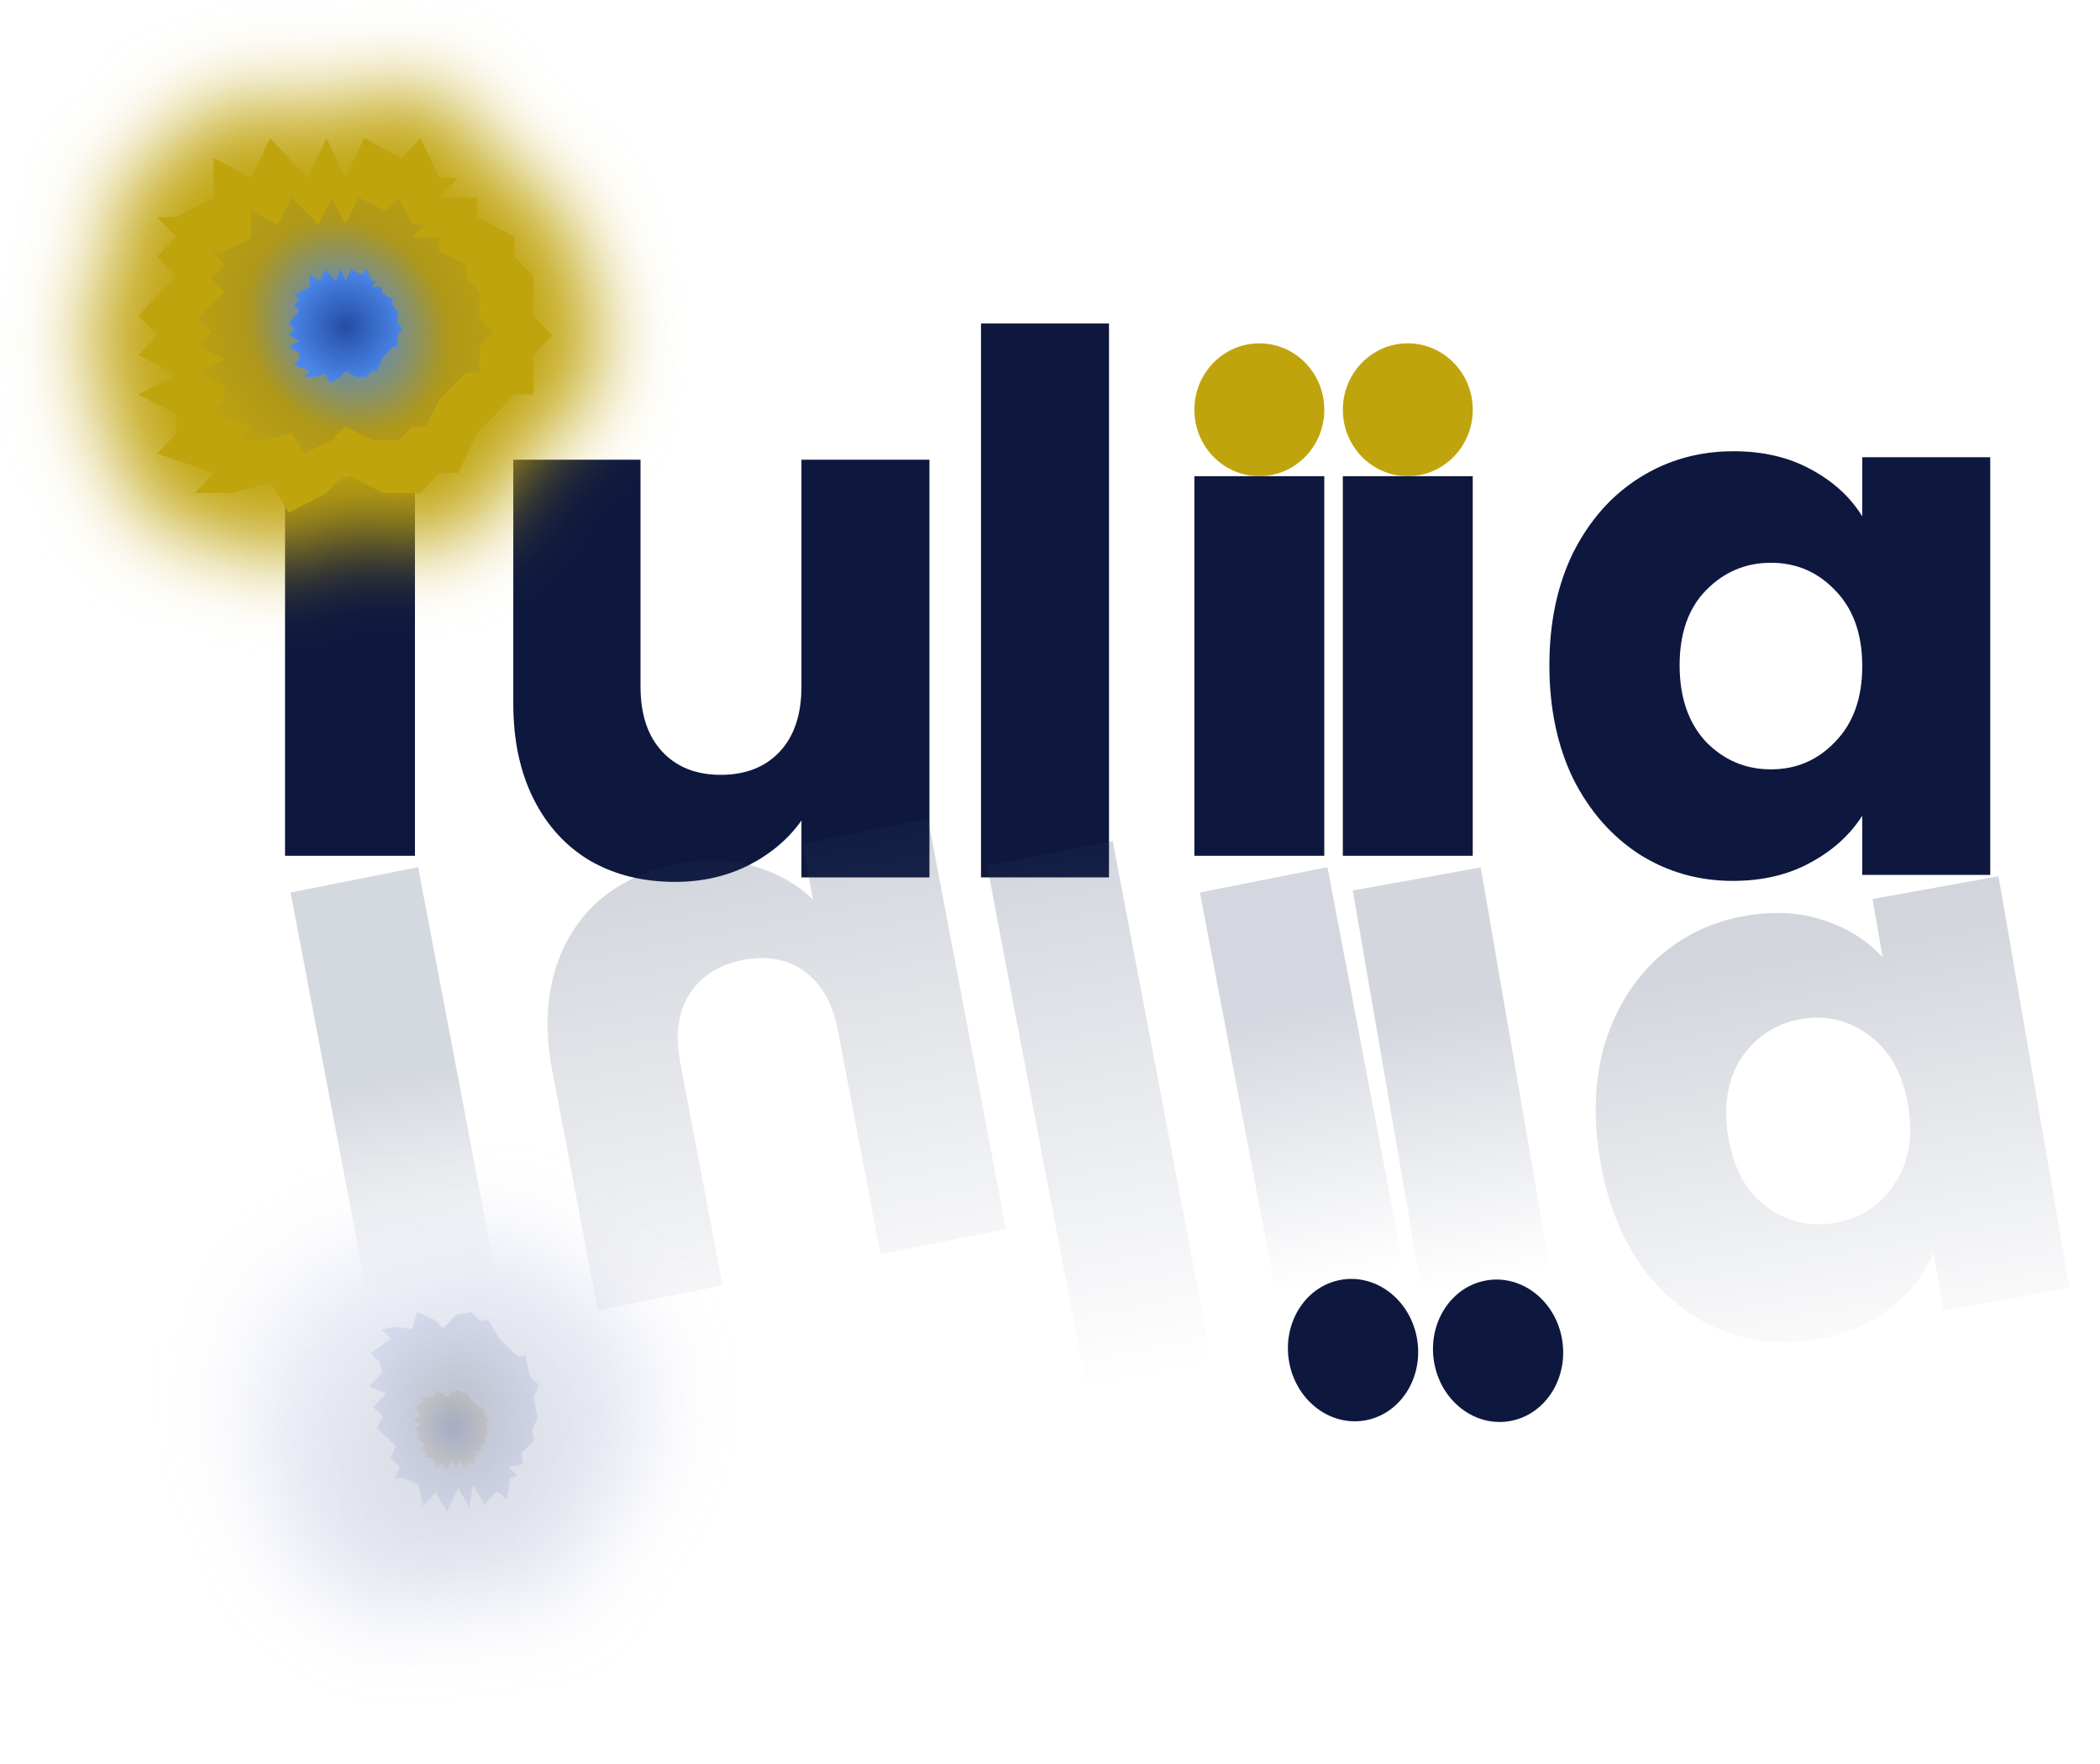
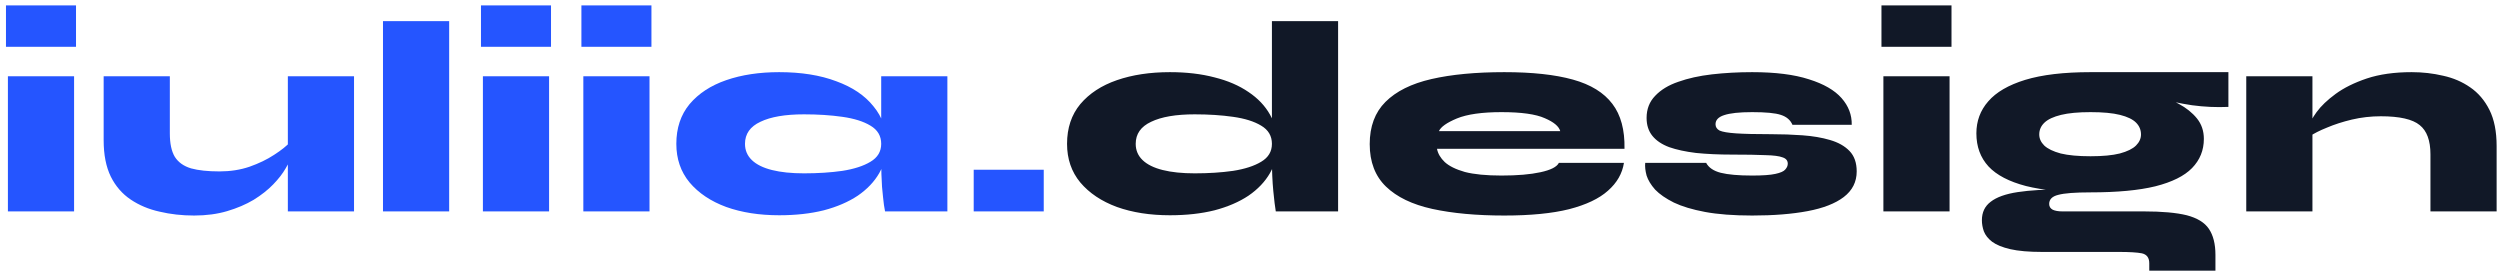
- <svg xmlns="http://www.w3.org/2000/svg" width="106" height="89" viewBox="0 0 106 89" fill="none">
-   <path d="M46.915 23.205V44.287H40.454V41.416C39.799 42.348 38.905 43.103 37.772 43.683C36.664 44.237 35.429 44.514 34.069 44.514C32.457 44.514 31.034 44.161 29.8 43.456C28.566 42.725 27.609 41.68 26.929 40.32C26.249 38.96 25.909 37.361 25.909 35.522V23.205H32.331V34.653C32.331 36.063 32.697 37.159 33.427 37.94C34.157 38.721 35.14 39.111 36.374 39.111C37.633 39.111 38.628 38.721 39.359 37.94C40.089 37.159 40.454 36.063 40.454 34.653V23.205H46.915Z" fill="#0E183E" />
-   <path d="M50.776 62.037L46.84 41.325L40.504 42.585L41.04 45.406C40.223 44.618 39.205 44.05 37.986 43.702C36.795 43.374 35.533 43.342 34.199 43.608C32.618 43.922 31.288 44.546 30.209 45.479C29.135 46.438 28.391 47.651 27.978 49.12C27.565 50.589 27.53 52.226 27.874 54.033L30.173 66.133L36.473 64.88L34.335 53.634C34.072 52.248 34.226 51.101 34.796 50.191C35.367 49.282 36.258 48.706 37.468 48.466C38.703 48.22 39.752 48.41 40.614 49.035C41.476 49.659 42.039 50.664 42.302 52.05L44.44 63.296L50.776 62.037Z" fill="url(#paint0_linear_3_3630)" fill-opacity="0.2" />
-   <path d="M78.207 33.583C78.207 31.417 78.61 29.515 79.416 27.878C80.247 26.241 81.368 24.981 82.778 24.1C84.189 23.218 85.763 22.777 87.501 22.777C88.987 22.777 90.284 23.08 91.392 23.684C92.526 24.289 93.395 25.082 93.999 26.064V23.08H100.46V44.161H93.999V41.177C93.369 42.159 92.488 42.952 91.354 43.557C90.246 44.161 88.949 44.464 87.463 44.464C85.75 44.464 84.189 44.023 82.778 43.141C81.368 42.234 80.247 40.963 79.416 39.325C78.61 37.663 78.207 35.749 78.207 33.583ZM93.999 33.62C93.999 32.008 93.546 30.736 92.639 29.805C91.757 28.873 90.674 28.407 89.39 28.407C88.105 28.407 87.01 28.873 86.103 29.805C85.221 30.711 84.781 31.971 84.781 33.583C84.781 35.195 85.221 36.479 86.103 37.436C87.01 38.368 88.105 38.834 89.39 38.834C90.674 38.834 91.757 38.368 92.639 37.436C93.546 36.504 93.999 35.233 93.999 33.62Z" fill="#0E183E" />
-   <path d="M80.776 58.604C81.144 60.739 81.864 62.541 82.935 64.012C84.031 65.478 85.348 66.52 86.886 67.138C88.424 67.757 90.048 67.912 91.758 67.603C93.221 67.339 94.446 66.811 95.434 66.019C96.447 65.222 97.167 64.286 97.595 63.211L98.102 66.152L104.46 65.005L100.878 44.23L94.52 45.377L95.028 48.318C94.241 47.462 93.239 46.836 92.02 46.442C90.827 46.043 89.499 45.975 88.037 46.239C86.351 46.543 84.889 47.254 83.651 48.373C82.417 49.517 81.53 50.97 80.99 52.73C80.479 54.512 80.408 56.47 80.776 58.604ZM96.311 55.764C96.585 57.353 96.355 58.687 95.621 59.766C94.912 60.841 93.925 61.492 92.661 61.72C91.397 61.948 90.239 61.684 89.189 60.926C88.167 60.189 87.519 59.026 87.245 57.438C86.972 55.849 87.187 54.505 87.892 53.405C88.626 52.326 89.625 51.672 90.889 51.444C92.153 51.216 93.299 51.483 94.324 52.245C95.375 53.003 96.037 54.176 96.311 55.764Z" fill="url(#paint1_linear_3_3630)" fill-opacity="0.2" />
-   <path d="M55.978 16.329V44.287H49.517V16.329H55.978Z" fill="#0E183E" />
-   <path d="M61.386 69.915L56.166 42.449L49.829 43.709L55.049 71.175L61.386 69.915Z" fill="url(#paint2_linear_3_3630)" fill-opacity="0.2" />
-   <rect x="60.288" y="24.036" width="6.557" height="19.161" fill="#0E183E" />
-   <ellipse cx="63.567" cy="20.683" rx="3.279" ry="3.353" fill="#C0A40E" />
-   <rect x="14.388" y="24.036" width="6.557" height="19.161" fill="#0E183E" />
-   <rect width="6.563" height="20.564" transform="matrix(0.980805 -0.194993 -0.186708 -0.982415 64.4066 65.2527)" fill="url(#paint3_linear_3_3630)" fill-opacity="0.2" />
-   <ellipse rx="3.281" ry="3.599" transform="matrix(0.980805 -0.194993 -0.186708 -0.982415 68.2968 68.1483)" fill="#0E183E" />
-   <rect width="6.563" height="20.564" transform="matrix(0.980805 -0.194993 -0.186708 -0.982415 18.5072 65.2527)" fill="url(#paint4_linear_3_3630)" fill-opacity="0.2" />
-   <rect x="67.781" y="24.036" width="6.557" height="19.161" fill="#0E183E" />
-   <ellipse cx="71.06" cy="20.683" rx="3.279" ry="3.353" fill="#C0A40E" />
-   <rect width="6.562" height="20.567" transform="matrix(0.984124 -0.177481 -0.169893 -0.985463 71.7775 65.2164)" fill="url(#paint5_linear_3_3630)" fill-opacity="0.2" />
-   <ellipse rx="3.281" ry="3.599" transform="matrix(0.984124 -0.177481 -0.169893 -0.985463 75.6177 68.1811)" fill="#0E183E" />
-   <g filter="url(#filter0_f_3_3630)">
-     <path d="M6.446 9.233H5.226L6.446 10.541L5.226 11.849L6.446 13.157L5.226 14.466L4.006 15.774L5.226 17.082L4.006 18.39L6.446 19.698L4.006 21.007L6.446 22.315V23.623L5.226 24.931L8.887 26.239L7.666 27.548H10.107L12.547 26.884L13.767 28.856L16.208 27.548L17.428 26.239L19.868 27.548H22.309L23.529 26.239H24.749L25.969 23.623L27.189 22.315L28.41 21.007H29.63V18.39L30.85 17.082L29.63 15.774V13.157L28.41 11.849V10.541L25.969 9.233V7.925H23.529L24.749 6.616H23.529L22.309 4L21.088 5.308L18.648 4L17.428 6.616L16.208 4L14.988 6.616L13.767 5.308L12.547 4L11.327 6.616L8.887 5.308V7.925L6.446 9.233Z" fill="url(#paint6_radial_3_3630)" />
-   </g>
-   <path d="M8.887 10.96H7.938L8.887 11.954L7.938 12.948L8.887 13.942L7.938 14.937L6.989 15.931L7.938 16.925L6.989 17.919L8.887 18.914L6.989 19.908L8.887 20.902V21.896L7.938 22.891L10.785 23.885L9.836 24.879H11.734L13.632 24.375L14.581 25.873L16.479 24.879L17.428 23.885L19.326 24.879H21.224L22.173 23.885H23.122L24.071 21.896L25.02 20.902L25.969 19.908H26.918V17.919L27.867 16.925L26.918 15.931V13.942L25.969 12.948V11.954L24.071 10.96V9.965H22.173L23.122 8.971H22.173L21.224 6.983L20.275 7.977L18.377 6.983L17.428 8.971L16.479 6.983L15.53 8.971L14.581 7.977L13.632 6.983L12.683 8.971L10.785 7.977V9.965L8.887 10.96Z" fill="url(#paint7_radial_3_3630)" />
-   <g filter="url(#filter1_b_3_3630)">
-     <path d="M11.327 12.686H10.649L11.327 13.367L10.649 14.047L11.327 14.727L10.649 15.408L9.971 16.088L10.649 16.768L9.971 17.448L11.327 18.128L9.971 18.809L11.327 19.489V20.169L10.649 20.85L12.683 21.53L12.005 22.21H13.361L14.716 21.865L15.394 22.89L16.75 22.21L17.428 21.53L18.784 22.21H20.139L20.817 21.53H21.495L22.173 20.169L22.851 19.489L23.529 18.809H24.207V17.448L24.885 16.768L24.207 16.088V14.727L23.529 14.047V13.367L22.173 12.686V12.006H20.817L21.495 11.326H20.817L20.139 9.965L19.462 10.646L18.106 9.965L17.428 11.326L16.75 9.965L16.072 11.326L15.394 10.646L14.716 9.965L14.038 11.326L12.683 10.646V12.006L11.327 12.686Z" fill="url(#paint8_radial_3_3630)" />
-   </g>
-   <g filter="url(#filter2_b_3_3630)">
-     <path d="M15.103 14.791H14.842L15.103 15.093L14.842 15.396L15.103 15.698L14.842 16.001L14.581 16.303L14.842 16.606L14.581 16.909L15.103 17.211L14.581 17.514L15.103 17.816V18.119L14.842 18.421L15.626 18.724L15.364 19.026H15.887L16.41 18.873L16.671 19.329L17.194 19.026L17.455 18.724L17.977 19.026H18.5L18.761 18.724H19.023L19.284 18.119L19.545 17.816L19.806 17.514H20.068V16.909L20.329 16.606L20.068 16.303V15.698L19.806 15.396V15.093L19.284 14.791V14.488H18.761L19.023 14.186H18.761L18.5 13.581L18.239 13.883L17.716 13.581L17.455 14.186L17.194 13.581L16.932 14.186L16.671 13.883L16.41 13.581L16.148 14.186L15.626 13.883V14.488L15.103 14.791Z" fill="url(#paint9_radial_3_3630)" />
-   </g>
-   <g filter="url(#filter3_f_3_3630)">
-     <path d="M14.886 79.479L13.883 79.678L14.676 78.372L13.463 77.464L14.255 76.157L13.042 75.249L11.828 74.342L12.621 73.035L11.407 72.127L13.203 70.621L10.986 69.913L12.782 68.406L12.572 67.299L11.358 66.391L14.157 64.686L12.944 63.778L14.95 63.379L17.063 63.542L17.749 61.674L19.965 62.382L21.179 63.29L22.975 61.784L24.981 61.385L26.194 62.293L27.198 62.093L28.622 64.108L29.835 65.016L31.049 65.924L32.052 65.725L32.473 67.939L33.686 68.847L32.893 70.154L33.314 72.368L32.522 73.675L32.732 74.782L30.936 76.288L31.147 77.395L29.14 77.794L30.354 78.702L29.351 78.901L28.769 81.316L27.555 80.408L25.759 81.914L24.335 79.899L23.753 82.313L22.329 80.297L21.537 81.604L20.744 82.911L19.32 80.896L17.524 82.402L17.103 80.187L14.886 79.479Z" fill="url(#paint10_radial_3_3630)" fill-opacity="0.2" />
-   </g>
-   <g filter="url(#filter4_b_3_3630)">
-     <path d="M20.288 74.575L19.912 74.65L20.188 74.048L19.711 73.595L19.987 72.993L19.511 72.541L19.034 72.088L19.31 71.486L18.834 71.034L19.486 70.357L18.634 69.979L19.286 69.302L19.185 68.775L18.709 68.323L19.737 67.571L19.261 67.118L20.013 66.969L20.816 67.087L21.042 66.217L21.894 66.595L22.37 67.047L23.023 66.371L23.775 66.221L24.251 66.674L24.628 66.599L25.204 67.578L25.68 68.031L26.157 68.483L26.533 68.409L26.733 69.463L27.21 69.916L26.934 70.518L27.134 71.572L26.858 72.174L26.958 72.701L26.306 73.378L26.407 73.906L25.654 74.055L26.131 74.508L25.754 74.582L25.579 75.712L25.102 75.259L24.45 75.936L23.874 74.956L23.698 76.086L23.121 75.106L22.845 75.708L22.569 76.31L21.993 75.33L21.341 76.007L21.14 74.953L20.288 74.575Z" fill="url(#paint11_radial_3_3630)" fill-opacity="0.2" />
-   </g>
-   <g filter="url(#filter5_b_3_3630)">
-     <path d="M21.568 73.554L21.401 73.588L21.528 73.343L21.321 73.166L21.448 72.921L21.241 72.744L21.033 72.566L21.16 72.322L20.953 72.144L21.247 71.867L20.873 71.723L21.167 71.445L21.127 71.234L20.92 71.057L21.381 70.746L21.174 70.568L21.509 70.502L21.863 70.542L21.97 70.191L22.344 70.336L22.552 70.513L22.846 70.236L23.18 70.169L23.388 70.347L23.555 70.314L23.802 70.703L24.009 70.88L24.217 71.058L24.384 71.025L24.464 71.446L24.671 71.624L24.544 71.868L24.624 72.29L24.497 72.534L24.537 72.745L24.243 73.022L24.283 73.233L23.949 73.3L24.156 73.478L23.989 73.511L23.902 73.966L23.695 73.788L23.4 74.066L23.153 73.677L23.066 74.132L22.819 73.743L22.691 73.987L22.564 74.232L22.317 73.843L22.023 74.121L21.942 73.699L21.568 73.554Z" fill="url(#paint12_radial_3_3630)" fill-opacity="0.2" />
-   </g>
-   <defs>
-     <filter id="filter0_f_3_3630" x="0.029" y="0.023" width="34.798" height="32.81" filterUnits="userSpaceOnUse" color-interpolation-filters="sRGB">
-       <feFlood flood-opacity="0" result="BackgroundImageFix" />
-       <feBlend mode="normal" in="SourceGraphic" in2="BackgroundImageFix" result="shape" />
-       <feGaussianBlur stdDeviation="1.988" result="effect1_foregroundBlur_3_3630" />
-     </filter>
-     <filter id="filter1_b_3_3630" x="-1.96" y="-1.965" width="38.775" height="36.787" filterUnits="userSpaceOnUse" color-interpolation-filters="sRGB">
-       <feFlood flood-opacity="0" result="BackgroundImageFix" />
-       <feGaussianBlur in="BackgroundImageFix" stdDeviation="5.965" />
-       <feComposite in2="SourceAlpha" operator="in" result="effect1_backgroundBlur_3_3630" />
-       <feBlend mode="normal" in="SourceGraphic" in2="effect1_backgroundBlur_3_3630" result="shape" />
-     </filter>
-     <filter id="filter2_b_3_3630" x="2.65" y="1.65" width="29.61" height="29.61" filterUnits="userSpaceOnUse" color-interpolation-filters="sRGB">
-       <feFlood flood-opacity="0" result="BackgroundImageFix" />
-       <feGaussianBlur in="BackgroundImageFix" stdDeviation="5.965" />
-       <feComposite in2="SourceAlpha" operator="in" result="effect1_backgroundBlur_3_3630" />
-       <feBlend mode="normal" in="SourceGraphic" in2="effect1_backgroundBlur_3_3630" result="shape" />
-     </filter>
-     <filter id="filter3_f_3_3630" x="7.01" y="57.408" width="30.654" height="29.48" filterUnits="userSpaceOnUse" color-interpolation-filters="sRGB">
-       <feFlood flood-opacity="0" result="BackgroundImageFix" />
-       <feBlend mode="normal" in="SourceGraphic" in2="BackgroundImageFix" result="shape" />
-       <feGaussianBlur stdDeviation="1.988" result="effect1_foregroundBlur_3_3630" />
-     </filter>
-     <filter id="filter4_b_3_3630" x="6.703" y="54.286" width="32.438" height="33.955" filterUnits="userSpaceOnUse" color-interpolation-filters="sRGB">
-       <feFlood flood-opacity="0" result="BackgroundImageFix" />
-       <feGaussianBlur in="BackgroundImageFix" stdDeviation="5.965" />
-       <feComposite in2="SourceAlpha" operator="in" result="effect1_backgroundBlur_3_3630" />
-       <feBlend mode="normal" in="SourceGraphic" in2="effect1_backgroundBlur_3_3630" result="shape" />
-     </filter>
-     <filter id="filter5_b_3_3630" x="8.942" y="58.239" width="27.66" height="27.924" filterUnits="userSpaceOnUse" color-interpolation-filters="sRGB">
-       <feFlood flood-opacity="0" result="BackgroundImageFix" />
-       <feGaussianBlur in="BackgroundImageFix" stdDeviation="5.965" />
-       <feComposite in2="SourceAlpha" operator="in" result="effect1_backgroundBlur_3_3630" />
-       <feBlend mode="normal" in="SourceGraphic" in2="effect1_backgroundBlur_3_3630" result="shape" />
-     </filter>
-     <linearGradient id="paint0_linear_3_3630" x1="41.12" y1="69.99" x2="35.893" y2="43.701" gradientUnits="userSpaceOnUse">
-       <stop stop-color="white" />
-       <stop offset="1" stop-color="#253455" />
-     </linearGradient>
-     <linearGradient id="paint1_linear_3_3630" x1="94.007" y1="69.856" x2="90.099" y2="48.185" gradientUnits="userSpaceOnUse">
-       <stop stop-color="white" />
-       <stop offset="1" stop-color="#203050" />
-     </linearGradient>
-     <linearGradient id="paint2_linear_3_3630" x1="57.171" y1="69.776" x2="51.944" y2="43.487" gradientUnits="userSpaceOnUse">
-       <stop stop-color="white" />
-       <stop offset="1" stop-color="#25365A" />
-     </linearGradient>
-     <linearGradient id="paint3_linear_3_3630" x1="3.281" y1="0" x2="3.281" y2="20.564" gradientUnits="userSpaceOnUse">
-       <stop stop-color="white" />
-       <stop offset="0.682" stop-color="#26375D" />
-     </linearGradient>
-     <linearGradient id="paint4_linear_3_3630" x1="3.281" y1="0" x2="3.281" y2="20.564" gradientUnits="userSpaceOnUse">
-       <stop stop-color="white" />
-       <stop offset="0.505" stop-color="#293A5F" />
-     </linearGradient>
-     <linearGradient id="paint5_linear_3_3630" x1="3.281" y1="0" x2="3.281" y2="20.567" gradientUnits="userSpaceOnUse">
-       <stop stop-color="white" />
-       <stop offset="0.677" stop-color="#223356" />
-     </linearGradient>
-     <radialGradient id="paint6_radial_3_3630" cx="0" cy="0" r="1" gradientUnits="userSpaceOnUse" gradientTransform="translate(17.4279 14.6525) rotate(127.711) scale(16.4575 18.5708)">
-       <stop offset="0.833" stop-color="#C0A40E" />
-       <stop offset="1" stop-color="white" />
-     </radialGradient>
-     <radialGradient id="paint7_radial_3_3630" cx="0" cy="0" r="1" gradientUnits="userSpaceOnUse" gradientTransform="translate(17.428 16.428) rotate(90) scale(9.44523 10.4395)">
-       <stop stop-color="#C0A40E" />
-       <stop offset="1" stop-color="#C0A40E" />
-     </radialGradient>
-     <radialGradient id="paint8_radial_3_3630" cx="0" cy="0" r="1" gradientUnits="userSpaceOnUse" gradientTransform="translate(17.5 16.5) rotate(146.31) scale(9.01388 10.4006)">
-       <stop offset="0.047" stop-color="#4B87EA" />
-       <stop offset="0.542" stop-color="#AF9819" />
-       <stop offset="0.979" stop-color="#C0A40E" />
-       <stop offset="0.979" stop-color="#B9A677" />
-       <stop offset="1" stop-color="#B9A677" />
-     </radialGradient>
-     <radialGradient id="paint9_radial_3_3630" cx="0" cy="0" r="1" gradientUnits="userSpaceOnUse" gradientTransform="translate(17.4548 16.4548) rotate(90) scale(2.8742)">
-       <stop stop-color="#254DA4" />
-       <stop offset="1" stop-color="#4B87EA" />
-     </radialGradient>
-     <radialGradient id="paint10_radial_3_3630" cx="0" cy="0" r="1" gradientUnits="userSpaceOnUse" gradientTransform="translate(23.0427 73.097) rotate(-137.886) scale(13.9792 15.7873)">
-       <stop stop-color="#28385E" />
-       <stop offset="0.63" stop-color="#9AA6DA" />
-       <stop offset="1" stop-color="white" />
-     </radialGradient>
-     <radialGradient id="paint11_radial_3_3630" cx="0" cy="0" r="1" gradientUnits="userSpaceOnUse" gradientTransform="translate(23.122 71.0019) rotate(-100.761) scale(5.09866 4.21866)">
-       <stop stop-color="#48506F" />
-       <stop offset="1" stop-color="#8D99CF" />
-     </radialGradient>
-     <radialGradient id="paint12_radial_3_3630" cx="0" cy="0" r="1" gradientUnits="userSpaceOnUse" gradientTransform="translate(22.8523 72.0951) rotate(-100.761) scale(2.03946 1.87496)">
-       <stop stop-color="#3D4D8B" />
-       <stop offset="1" stop-color="#B9A677" />
-     </radialGradient>
-   </defs>
+ <svg xmlns="http://www.w3.org/2000/svg" width="272" height="30" viewBox="0 0 272 30" fill="none">
+   <path d="M8.27 0.59V5.09H0.65V0.59H8.27ZM0.86 8.3H8.06V23H0.86V8.3ZM38.518 23H31.318V8.3H38.518V23ZM31.618 15.41L31.678 16.85C31.618 17.27 31.418 17.76 31.078 18.32C30.758 18.88 30.308 19.46 29.728 20.06C29.148 20.66 28.438 21.22 27.598 21.74C26.758 22.24 25.798 22.65 24.718 22.97C23.638 23.29 22.438 23.45 21.118 23.45C19.798 23.45 18.548 23.31 17.368 23.03C16.188 22.77 15.138 22.33 14.218 21.71C13.298 21.09 12.578 20.26 12.058 19.22C11.538 18.16 11.278 16.84 11.278 15.26V8.3H18.478V14.51C18.478 15.61 18.658 16.46 19.018 17.06C19.398 17.66 19.988 18.08 20.788 18.32C21.588 18.54 22.618 18.65 23.878 18.65C25.058 18.65 26.148 18.48 27.148 18.14C28.168 17.78 29.058 17.35 29.818 16.85C30.598 16.35 31.198 15.87 31.618 15.41ZM41.669 2.3H48.869V23H41.669V2.3ZM59.95 0.59V5.09H52.33V0.59H59.95ZM52.54 8.3H59.74V23H52.54V8.3ZM70.877 0.59V5.09H63.257V0.59H70.877ZM63.467 8.3H70.667V23H63.467V8.3ZM84.775 23.42C82.615 23.42 80.695 23.12 79.015 22.52C77.335 21.9 76.005 21.01 75.025 19.85C74.065 18.69 73.585 17.29 73.585 15.65C73.585 13.93 74.065 12.49 75.025 11.33C76.005 10.17 77.335 9.3 79.015 8.72C80.695 8.14 82.615 7.85 84.775 7.85C87.175 7.85 89.245 8.18 90.985 8.84C92.745 9.48 94.095 10.39 95.035 11.57C95.995 12.73 96.475 14.09 96.475 15.65C96.475 16.81 96.205 17.87 95.665 18.83C95.125 19.77 94.345 20.59 93.325 21.29C92.305 21.97 91.075 22.5 89.635 22.88C88.195 23.24 86.575 23.42 84.775 23.42ZM87.475 18.86C88.995 18.86 90.385 18.77 91.645 18.59C92.925 18.39 93.945 18.06 94.705 17.6C95.485 17.14 95.875 16.49 95.875 15.65C95.875 14.79 95.485 14.13 94.705 13.67C93.945 13.21 92.925 12.89 91.645 12.71C90.385 12.53 88.995 12.44 87.475 12.44C85.435 12.44 83.855 12.71 82.735 13.25C81.615 13.77 81.055 14.57 81.055 15.65C81.055 16.35 81.305 16.94 81.805 17.42C82.305 17.9 83.035 18.26 83.995 18.5C84.955 18.74 86.115 18.86 87.475 18.86ZM95.875 8.3H103.075V23H96.295C96.295 23 96.255 22.77 96.175 22.31C96.115 21.85 96.045 21.19 95.965 20.33C95.905 19.47 95.875 18.46 95.875 17.3V8.3ZM113.559 18.47V23H105.939V18.47H113.559Z" fill="#2555FF" />
+   <path d="M127.285 23.42C125.125 23.42 123.205 23.12 121.525 22.52C119.845 21.9 118.515 21.01 117.535 19.85C116.575 18.69 116.095 17.29 116.095 15.65C116.095 13.93 116.575 12.49 117.535 11.33C118.515 10.17 119.845 9.3 121.525 8.72C123.205 8.14 125.125 7.85 127.285 7.85C129.085 7.85 130.705 8.04 132.145 8.42C133.585 8.78 134.815 9.31 135.835 10.01C136.855 10.69 137.635 11.51 138.175 12.47C138.715 13.43 138.985 14.49 138.985 15.65C138.985 16.81 138.715 17.87 138.175 18.83C137.635 19.77 136.855 20.59 135.835 21.29C134.815 21.97 133.585 22.5 132.145 22.88C130.705 23.24 129.085 23.42 127.285 23.42ZM129.985 18.86C131.505 18.86 132.895 18.77 134.155 18.59C135.435 18.39 136.455 18.06 137.215 17.6C137.995 17.14 138.385 16.49 138.385 15.65C138.385 14.79 137.995 14.13 137.215 13.67C136.455 13.21 135.435 12.89 134.155 12.71C132.895 12.53 131.505 12.44 129.985 12.44C127.945 12.44 126.365 12.71 125.245 13.25C124.125 13.77 123.565 14.57 123.565 15.65C123.565 16.35 123.815 16.94 124.315 17.42C124.815 17.9 125.545 18.26 126.505 18.5C127.465 18.74 128.625 18.86 129.985 18.86ZM138.385 2.3H145.585V23H138.805C138.725 22.54 138.635 21.8 138.535 20.78C138.435 19.74 138.385 18.58 138.385 17.3V2.3ZM169.605 17.72H176.685C176.505 18.88 175.925 19.89 174.945 20.75C173.985 21.61 172.575 22.28 170.715 22.76C168.875 23.22 166.525 23.45 163.665 23.45C160.645 23.45 158.035 23.21 155.835 22.73C153.655 22.25 151.975 21.44 150.795 20.3C149.615 19.16 149.025 17.62 149.025 15.68C149.025 13.76 149.595 12.23 150.735 11.09C151.895 9.93 153.565 9.1 155.745 8.6C157.925 8.1 160.565 7.85 163.665 7.85C166.705 7.85 169.195 8.12 171.135 8.66C173.075 9.2 174.505 10.08 175.425 11.3C176.345 12.5 176.785 14.13 176.745 16.19H156.345C156.445 16.71 156.725 17.19 157.185 17.63C157.665 18.07 158.395 18.43 159.375 18.71C160.375 18.97 161.705 19.1 163.365 19.1C165.085 19.1 166.495 18.98 167.595 18.74C168.715 18.5 169.385 18.16 169.605 17.72ZM163.365 12.2C161.245 12.2 159.625 12.43 158.505 12.89C157.405 13.35 156.755 13.81 156.555 14.27H169.755C169.615 13.75 169.055 13.28 168.075 12.86C167.095 12.42 165.525 12.2 163.365 12.2ZM178.999 17.72H185.629C185.909 18.24 186.439 18.6 187.219 18.8C188.019 19 189.159 19.1 190.639 19.1C191.779 19.1 192.619 19.04 193.159 18.92C193.719 18.8 194.079 18.64 194.239 18.44C194.419 18.24 194.509 18.03 194.509 17.81C194.509 17.47 194.319 17.24 193.939 17.12C193.579 16.98 192.959 16.9 192.079 16.88C191.199 16.84 189.989 16.82 188.449 16.82C186.989 16.82 185.679 16.76 184.519 16.64C183.379 16.5 182.409 16.29 181.609 16.01C180.809 15.71 180.199 15.3 179.779 14.78C179.359 14.26 179.149 13.61 179.149 12.83C179.149 11.87 179.459 11.07 180.079 10.43C180.699 9.77 181.539 9.26 182.599 8.9C183.659 8.52 184.879 8.25 186.259 8.09C187.659 7.93 189.119 7.85 190.639 7.85C193.159 7.85 195.219 8.11 196.819 8.63C198.419 9.13 199.599 9.81 200.359 10.67C201.119 11.53 201.489 12.5 201.469 13.58H195.019C194.799 13.06 194.379 12.7 193.759 12.5C193.159 12.3 192.119 12.2 190.639 12.2C189.239 12.2 188.219 12.31 187.579 12.53C186.959 12.73 186.649 13.06 186.649 13.52C186.649 13.82 186.799 14.05 187.099 14.21C187.419 14.35 188.009 14.45 188.869 14.51C189.749 14.57 191.029 14.6 192.709 14.6C193.869 14.6 194.999 14.64 196.099 14.72C197.219 14.8 198.219 14.97 199.099 15.23C199.999 15.49 200.709 15.89 201.229 16.43C201.749 16.97 202.009 17.71 202.009 18.65C202.009 19.79 201.539 20.72 200.599 21.44C199.679 22.14 198.369 22.65 196.669 22.97C194.969 23.29 192.959 23.45 190.639 23.45C188.619 23.45 186.909 23.32 185.509 23.06C184.129 22.8 182.999 22.46 182.119 22.04C181.239 21.6 180.559 21.13 180.079 20.63C179.619 20.11 179.309 19.6 179.149 19.1C179.009 18.58 178.959 18.12 178.999 17.72ZM212.323 0.59V5.09H204.703V0.59H212.323ZM204.913 8.3H212.113V23H204.913V8.3ZM227.45 20.93C224.61 20.93 222.27 20.7 220.43 20.24C218.59 19.76 217.23 19.05 216.35 18.11C215.47 17.15 215.03 15.95 215.03 14.51C215.03 13.17 215.46 12.01 216.32 11.03C217.18 10.03 218.52 9.25 220.34 8.69C222.18 8.13 224.55 7.85 227.45 7.85C228.03 7.85 228.62 7.85 229.22 7.85C229.82 7.85 230.41 7.85 230.99 7.85H242.45V11.63C241.15 11.69 239.83 11.63 238.49 11.45C237.17 11.25 235.95 10.99 234.83 10.67L234.5 10.22C235.4 10.5 236.25 10.86 237.05 11.3C237.87 11.74 238.53 12.27 239.03 12.89C239.53 13.51 239.78 14.25 239.78 15.11C239.78 16.35 239.35 17.41 238.49 18.29C237.65 19.15 236.32 19.81 234.5 20.27C232.7 20.71 230.35 20.93 227.45 20.93ZM233.84 29.45V28.64C233.84 28.04 233.57 27.68 233.03 27.56C232.51 27.46 231.68 27.41 230.54 27.41H222.17C220.75 27.41 219.6 27.31 218.72 27.11C217.86 26.91 217.2 26.64 216.74 26.3C216.3 25.96 216 25.58 215.84 25.16C215.7 24.76 215.63 24.36 215.63 23.96C215.63 23.1 215.95 22.43 216.59 21.95C217.23 21.45 218.21 21.1 219.53 20.9C220.85 20.7 222.53 20.6 224.57 20.6L227.45 20.93C225.77 20.93 224.6 21.02 223.94 21.2C223.28 21.36 222.95 21.69 222.95 22.19C222.95 22.47 223.08 22.68 223.34 22.82C223.6 22.94 223.95 23 224.39 23H233.24C235.22 23 236.78 23.14 237.92 23.42C239.06 23.72 239.86 24.21 240.32 24.89C240.8 25.59 241.04 26.54 241.04 27.74V29.45H233.84ZM227.45 17C228.77 17 229.83 16.9 230.63 16.7C231.45 16.48 232.04 16.19 232.4 15.83C232.76 15.47 232.94 15.07 232.94 14.63C232.94 14.13 232.76 13.7 232.4 13.34C232.04 12.98 231.46 12.7 230.66 12.5C229.86 12.3 228.79 12.2 227.45 12.2C226.13 12.2 225.06 12.3 224.24 12.5C223.42 12.7 222.82 12.98 222.44 13.34C222.06 13.7 221.87 14.13 221.87 14.63C221.87 15.07 222.05 15.47 222.41 15.83C222.79 16.19 223.39 16.48 224.21 16.7C225.03 16.9 226.11 17 227.45 17ZM244.393 8.3H251.593V23H244.393V8.3ZM262.393 7.85C263.573 7.85 264.713 7.98 265.813 8.24C266.913 8.48 267.893 8.9 268.753 9.5C269.633 10.1 270.333 10.92 270.853 11.96C271.373 13 271.633 14.31 271.633 15.89V23H264.433V16.79C264.433 15.29 264.043 14.23 263.263 13.61C262.483 12.97 261.073 12.65 259.033 12.65C257.953 12.65 256.903 12.77 255.883 13.01C254.883 13.25 253.983 13.54 253.183 13.88C252.383 14.2 251.753 14.52 251.293 14.84L251.233 13.7C251.313 13.34 251.583 12.84 252.043 12.2C252.523 11.54 253.213 10.88 254.113 10.22C255.013 9.56 256.143 9 257.503 8.54C258.883 8.08 260.513 7.85 262.393 7.85Z" fill="#111827" />
</svg>
